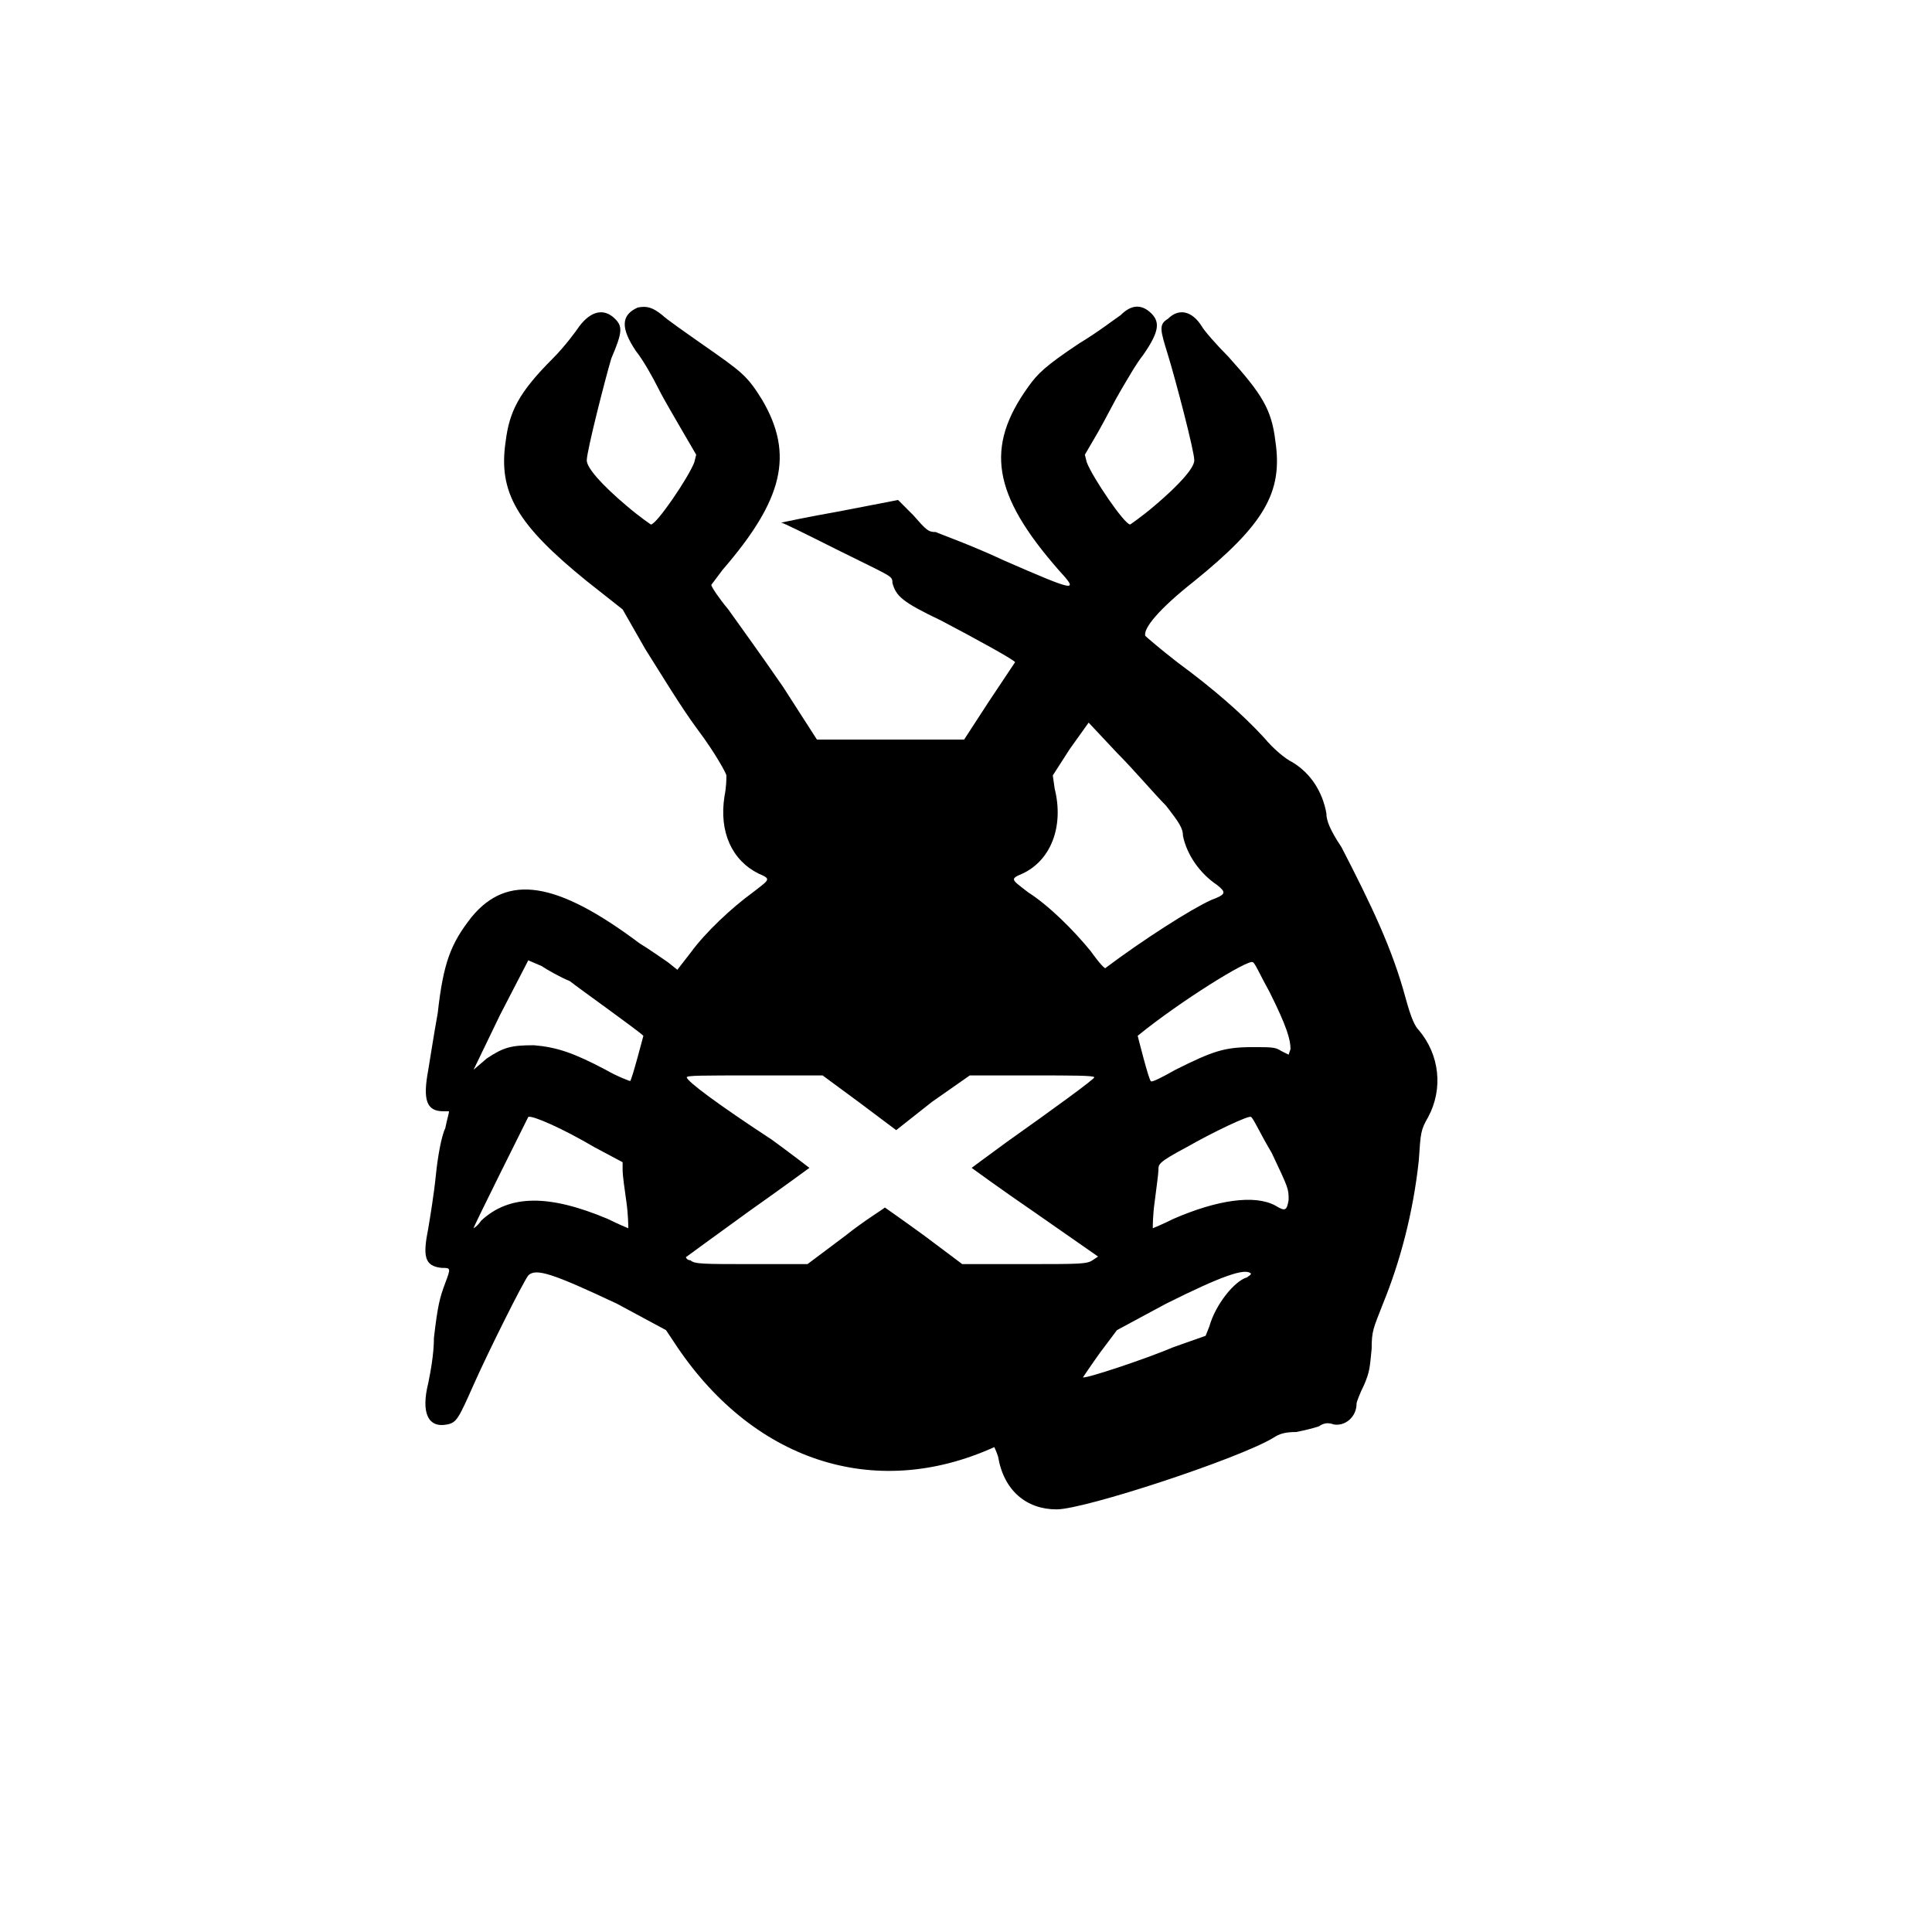
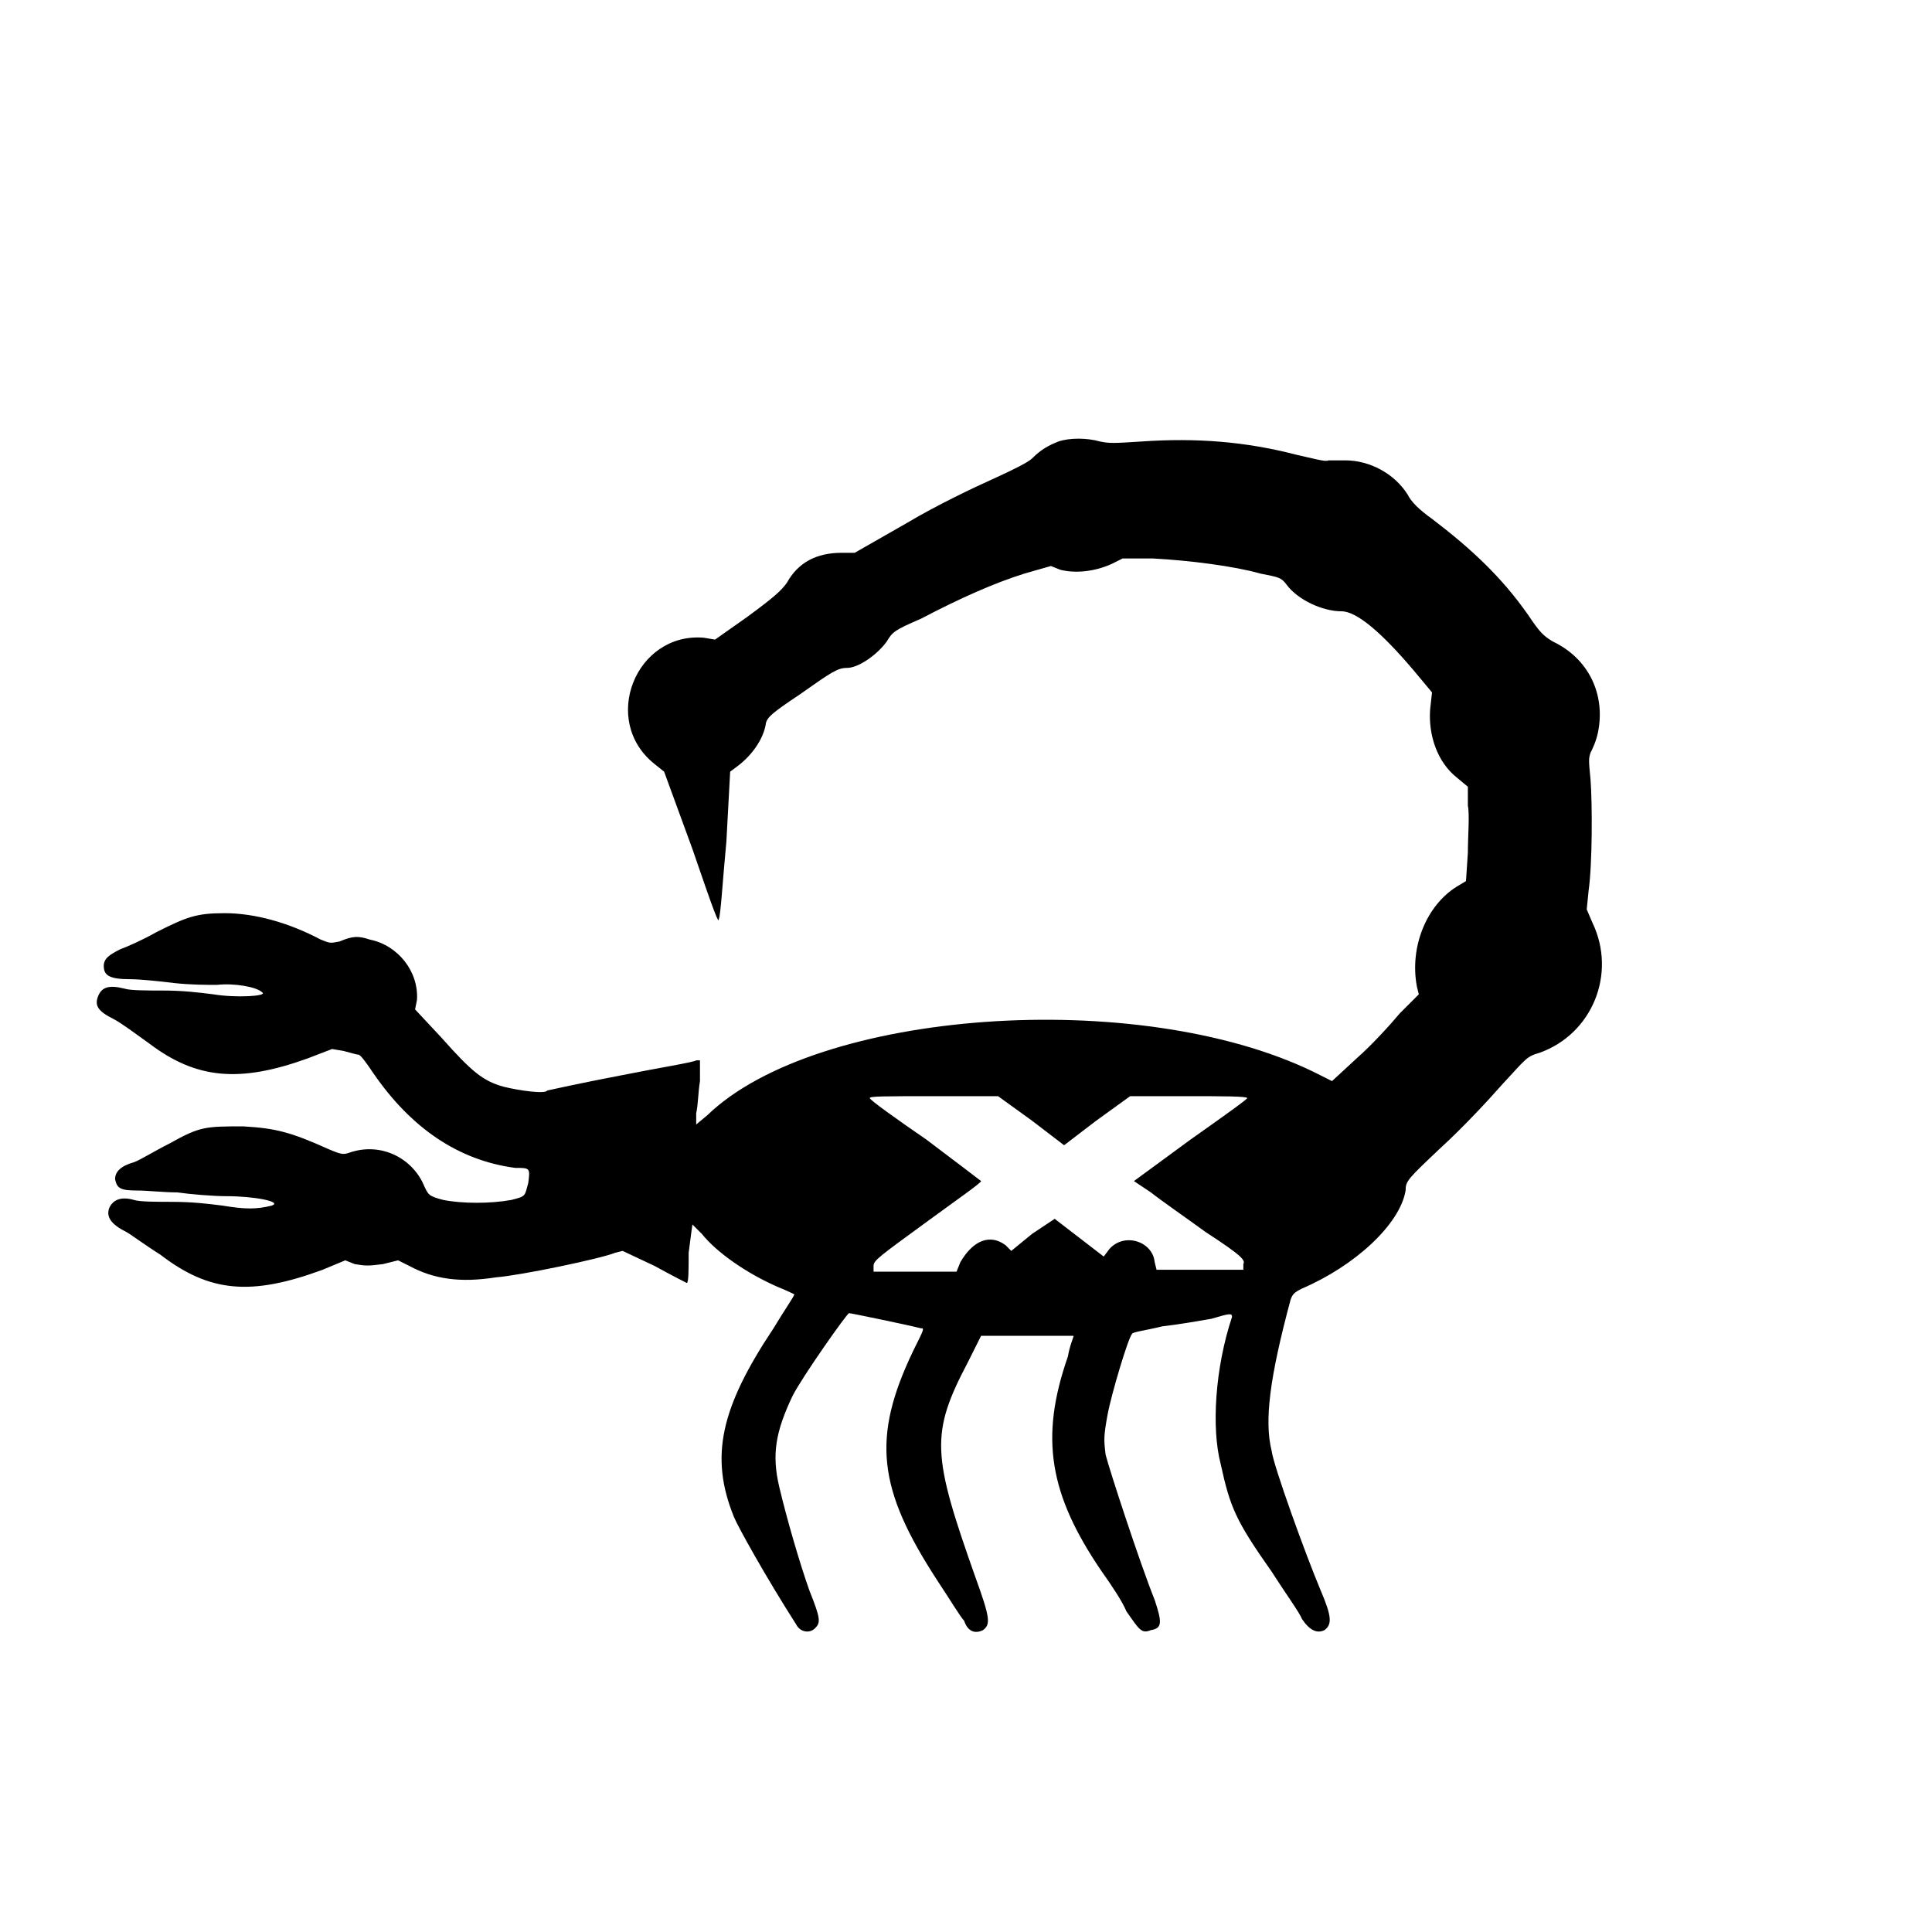
<svg xmlns="http://www.w3.org/2000/svg" version="1.0" width="512" height="512" viewBox="0 0 512 512" preserveAspectRatio="xMidYMid meet">
  <g transform="translate(0,512) scale(0.5,-0.5)" fill="#000000" fill-rule="evenodd" stroke="none">
-     <path d="M338 861 c-9 -4 -9 -11 -1 -23 4 -5 9 -14 12 -20 3 -6 9 -16 13 -23 l7 -12 -1 -4 c-3 -8 -20 -33 -23 -33 0 0 -6 4 -13 10 -13 11 -21 20 -21 24 0 5 10 44 13 54 6 14 6 17 2 21 -6 6 -13 4 -19 -4 -2 -3 -8 -11 -14 -17 -18 -18 -23 -28 -25 -44 -4 -27 6 -44 43 -74 l19 -15 12 -21 c7 -11 19 -31 28 -43 9 -12 15 -23 15 -24 0 -2 0 -6 -1 -11 -3 -19 4 -34 18 -41 7 -3 6 -3 -3 -10 -11 -8 -25 -21 -33 -32 l-7 -9 -5 4 c-3 2 -10 7 -15 10 -44 33 -70 37 -89 14 -11 -14 -15 -24 -18 -51 -2 -11 -4 -24 -5 -30 -3 -16 -1 -22 8 -22 1 0 3 0 3 0 0 -1 -1 -4 -2 -9 -2 -4 -4 -15 -5 -25 -1 -10 -3 -22 -4 -28 -3 -15 -2 -20 7 -21 5 0 5 0 2 -8 -3 -8 -4 -12 -6 -29 0 -9 -2 -19 -3 -24 -4 -16 0 -24 10 -22 5 1 6 3 14 21 8 18 26 54 29 58 4 4 13 1 47 -15 l26 -14 4 -6 c41 -63 106 -85 170 -56 0 0 1 -2 2 -5 3 -18 15 -28 31 -28 15 0 97 27 115 38 3 2 6 3 12 3 5 1 9 2 12 3 3 2 5 2 8 1 6 -1 12 4 12 11 0 1 2 6 4 10 3 7 3 9 4 19 0 10 1 11 6 24 9 22 16 48 19 76 1 15 1 16 5 23 8 15 6 33 -5 46 -2 2 -4 6 -7 17 -7 26 -18 49 -34 80 -6 9 -8 14 -8 18 -2 11 -8 21 -18 27 -4 2 -10 7 -15 13 -12 13 -27 26 -46 40 -9 7 -16 13 -17 14 -1 4 7 14 26 29 37 30 47 47 43 74 -2 17 -7 25 -25 45 -6 6 -13 14 -14 16 -5 8 -12 10 -18 4 -5 -3 -4 -6 0 -19 4 -13 14 -51 14 -56 0 -4 -8 -13 -21 -24 -7 -6 -13 -10 -13 -10 -3 0 -20 25 -23 33 l-1 4 7 12 c4 7 9 17 12 22 3 5 8 14 12 19 9 13 9 18 3 23 -5 4 -10 3 -15 -2 -3 -2 -12 -9 -22 -15 -18 -12 -22 -16 -27 -23 -23 -32 -19 -57 16 -97 11 -12 10 -12 -29 5 -17 8 -34 14 -36 15 -4 0 -5 1 -12 9 l-8 8 -31 -6 c-17 -3 -31 -6 -31 -6 1 0 13 -6 29 -14 30 -15 30 -14 30 -18 2 -7 5 -10 26 -20 19 -10 39 -21 39 -22 0 0 -6 -9 -14 -21 l-13 -20 -39 0 -39 0 -18 28 c-11 16 -24 34 -29 41 -5 6 -9 12 -9 13 0 0 3 4 6 8 32 37 38 61 21 90 -8 13 -11 15 -31 29 -10 7 -20 14 -22 16 -5 4 -8 5 -13 4z m280 -264 c7 -9 9 -12 9 -16 2 -10 9 -20 18 -26 5 -4 5 -5 -3 -8 -11 -5 -36 -21 -56 -36 0 -1 -3 2 -8 9 -9 11 -22 24 -33 31 -9 7 -10 7 -3 10 15 7 22 25 17 45 l-1 7 9 14 10 14 15 -16 c9 -9 20 -22 26 -28z m-316 -93 c5 -4 36 -26 39 -29 0 0 -6 -23 -7 -24 0 0 -6 2 -13 6 -17 9 -26 12 -38 13 -12 0 -16 -1 -25 -7 l-7 -6 14 29 15 29 7 -3 c3 -2 10 -6 15 -8z m371 -6 c9 -18 11 -25 11 -30 l-1 -3 -4 2 c-3 2 -5 2 -15 2 -15 0 -21 -2 -41 -12 -7 -4 -13 -7 -13 -6 -1 0 -7 24 -7 24 22 18 59 41 61 39 1 0 4 -7 9 -16z m-218 -58 l20 -15 19 15 20 14 33 0 c21 0 33 0 33 -1 0 -1 -22 -17 -46 -34 -11 -8 -19 -14 -19 -14 0 0 15 -11 34 -24 l33 -23 -3 -2 c-3 -2 -7 -2 -36 -2 l-33 0 -20 15 c-11 8 -21 15 -21 15 -1 -1 -11 -7 -21 -15 l-20 -15 -30 0 c-25 0 -30 0 -32 2 -2 0 -3 2 -2 2 0 0 15 11 33 24 17 12 32 23 32 23 0 0 -9 7 -20 15 -29 19 -45 31 -45 33 0 1 8 1 36 1 l36 0 19 -14z m-140 -24 l15 -8 0 -4 c0 -3 1 -10 2 -17 1 -7 1 -13 1 -14 0 0 -5 2 -11 5 -31 13 -52 13 -67 -1 -2 -3 -4 -4 -4 -4 0 1 28 57 29 59 2 1 18 -6 35 -16z m359 -3 c9 -19 9 -19 9 -25 -1 -6 -2 -6 -7 -3 -11 6 -31 3 -54 -7 -6 -3 -11 -5 -11 -5 0 1 0 7 1 14 1 8 2 15 2 17 0 3 0 4 15 12 14 8 33 17 34 16 1 0 5 -9 11 -19z m-11 -64 c0 -1 -1 -1 -2 -2 -7 -2 -17 -15 -20 -26 l-2 -5 -17 -6 c-14 -6 -47 -17 -48 -16 0 0 4 6 9 13 l9 12 26 14 c30 15 42 19 45 16z" />
+     <path d="M561 790 c-5 -2 -9 -4 -14 -9 -2 -2 -10 -6 -21 -11 -9 -4 -30 -14 -45 -23 l-28 -16 -7 0 c-13 0 -23 -5 -29 -16 -3 -4 -6 -7 -21 -18 l-17 -12 -6 1 c-36 3 -55 -44 -26 -67 l5 -4 15 -41 c12 -35 14 -40 14 -37 1 2 2 20 4 41 l2 37 4 3 c8 6 14 15 15 23 1 3 3 5 18 15 17 12 20 14 25 14 6 0 16 7 21 14 3 5 4 6 18 12 21 11 39 19 55 24 l14 4 5 -2 c8 -2 18 -1 27 3 l6 3 16 0 c19 -1 43 -4 57 -8 10 -2 11 -2 14 -6 6 -8 19 -14 29 -14 8 0 21 -11 38 -31 l10 -12 -1 -9 c-1 -14 4 -28 14 -36 l6 -5 0 -10 c1 -5 0 -16 0 -25 l-1 -15 -5 -3 c-16 -10 -25 -32 -21 -53 l1 -4 -10 -10 c-5 -6 -15 -17 -23 -24 l-13 -12 -10 5 c-93 45 -263 33 -321 -23 l-6 -5 0 6 c1 4 1 11 2 17 l0 11 -2 0 c-1 -1 -20 -4 -40 -8 -21 -4 -39 -8 -39 -8 -1 -2 -15 0 -23 2 -11 3 -17 8 -33 26 l-14 15 1 5 c1 15 -10 29 -25 32 -6 2 -9 2 -16 -1 -5 -1 -5 -1 -10 1 -17 9 -35 14 -51 14 -15 0 -20 -2 -36 -10 -7 -4 -16 -8 -19 -9 -6 -3 -9 -5 -9 -9 0 -5 3 -7 14 -7 5 0 15 -1 23 -2 9 -1 17 -1 23 -1 9 1 21 -1 24 -4 3 -2 -14 -3 -26 -1 -8 1 -16 2 -27 2 -8 0 -17 0 -20 1 -8 2 -12 1 -14 -4 -2 -5 0 -8 8 -12 4 -2 12 -8 19 -13 25 -19 48 -21 84 -8 l13 5 6 -1 c4 -1 7 -2 8 -2 1 0 4 -4 8 -10 20 -29 45 -46 75 -50 8 0 8 0 7 -8 -2 -7 -1 -7 -9 -9 -11 -2 -26 -2 -36 0 -8 2 -8 3 -10 7 -6 15 -23 24 -40 18 -3 -1 -4 -1 -11 2 -20 9 -28 11 -45 12 -20 0 -23 0 -39 -9 -8 -4 -16 -9 -19 -10 -7 -2 -10 -5 -10 -9 1 -5 3 -6 12 -6 5 0 14 -1 21 -1 7 -1 19 -2 26 -2 15 0 30 -3 24 -5 -8 -2 -14 -2 -26 0 -8 1 -16 2 -27 2 -8 0 -17 0 -20 1 -7 2 -11 0 -13 -4 -2 -5 1 -9 9 -13 2 -1 10 -7 18 -12 26 -20 48 -22 86 -8 l12 5 5 -2 c6 -1 7 -1 15 0 l8 2 6 -3 c13 -7 27 -9 46 -6 13 1 56 10 63 13 l4 1 17 -8 c9 -5 17 -9 17 -9 1 0 1 7 1 16 1 8 2 15 2 15 0 0 3 -3 5 -5 8 -10 24 -21 40 -28 5 -2 9 -4 9 -4 0 -1 -5 -8 -11 -18 -28 -42 -34 -68 -21 -100 2 -5 17 -32 33 -57 2 -4 7 -5 10 -2 3 3 3 5 -3 20 -5 14 -12 38 -16 55 -4 17 -2 29 7 48 5 10 29 44 30 44 1 0 30 -6 38 -8 2 0 2 0 -4 -12 -22 -46 -19 -73 13 -122 6 -9 12 -19 14 -21 2 -6 6 -7 10 -5 4 3 4 6 -4 28 -23 65 -24 76 -4 114 l7 14 24 0 c14 0 25 0 25 0 0 -1 -2 -5 -3 -11 -15 -43 -10 -73 18 -114 5 -7 11 -16 13 -21 7 -10 8 -12 13 -10 6 1 6 4 2 16 -8 20 -24 69 -26 77 -1 8 -1 10 1 21 2 11 11 41 13 43 0 1 8 2 16 4 9 1 20 3 26 4 10 3 11 3 11 1 -9 -27 -11 -59 -6 -78 5 -23 8 -30 27 -57 7 -11 15 -22 16 -25 4 -6 8 -8 12 -6 4 3 4 7 -2 21 -8 19 -25 66 -26 74 -4 16 -1 39 10 80 1 3 2 4 6 6 28 12 52 34 55 52 0 5 1 6 19 23 11 10 25 25 32 33 13 14 13 15 20 17 28 10 41 42 28 69 l-3 7 1 10 c2 14 2 46 1 59 -1 10 -1 11 0 14 1 2 3 6 4 11 4 20 -5 39 -24 48 -5 3 -7 5 -13 14 -14 20 -30 35 -51 51 -7 5 -11 9 -13 13 -7 11 -20 18 -33 18 -5 0 -8 0 -9 0 -1 -1 -8 1 -17 3 -27 7 -53 9 -82 7 -15 -1 -17 -1 -22 0 -7 2 -16 2 -22 0z m-14 -360 l17 -13 17 13 18 13 31 0 c17 0 31 0 31 -1 1 0 -13 -10 -30 -22 l-30 -22 9 -6 c5 -4 18 -13 29 -21 20 -13 21 -15 20 -17 0 -1 0 -3 0 -3 0 0 -11 0 -23 0 l-23 0 -1 4 c-1 11 -16 16 -24 7 l-3 -4 -13 10 -13 10 -12 -8 -11 -9 -3 3 c-8 6 -17 3 -24 -9 l-2 -5 -22 0 -22 0 0 3 c0 3 3 5 29 24 15 11 28 20 28 21 0 0 -13 10 -29 22 -16 11 -30 21 -30 22 0 1 8 1 34 1 l34 0 18 -13z" />
  </g>
</svg>
